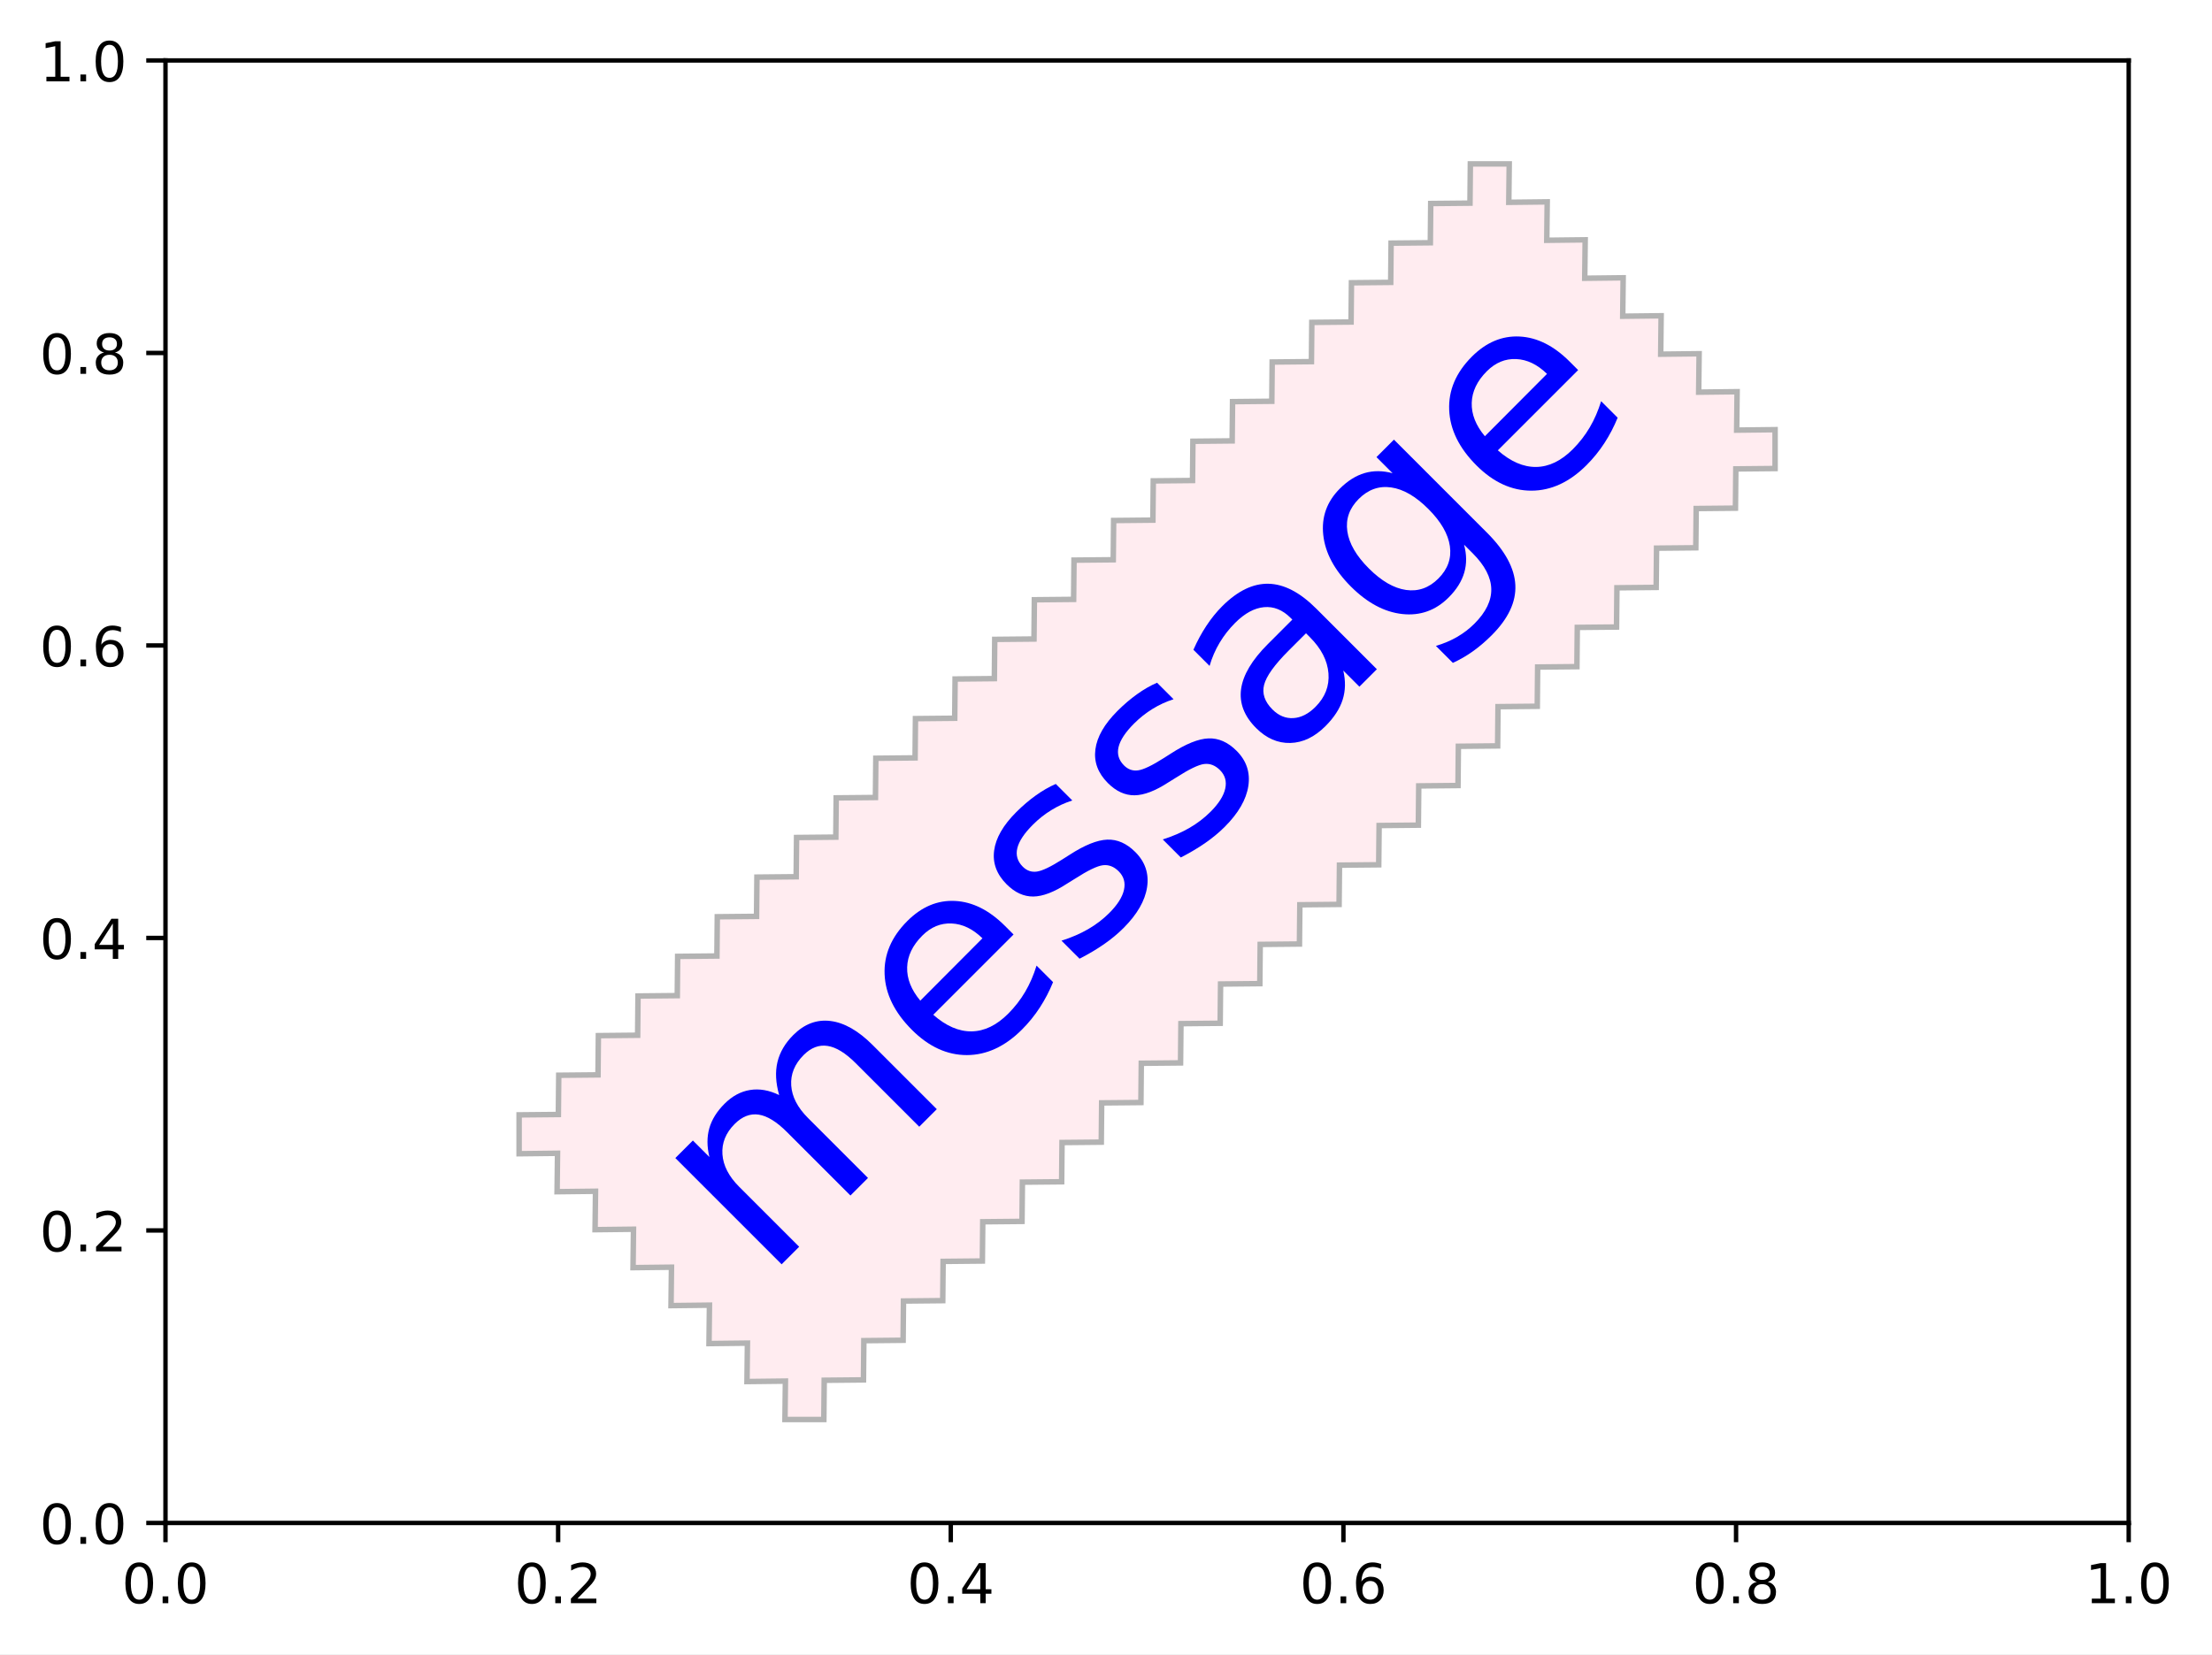
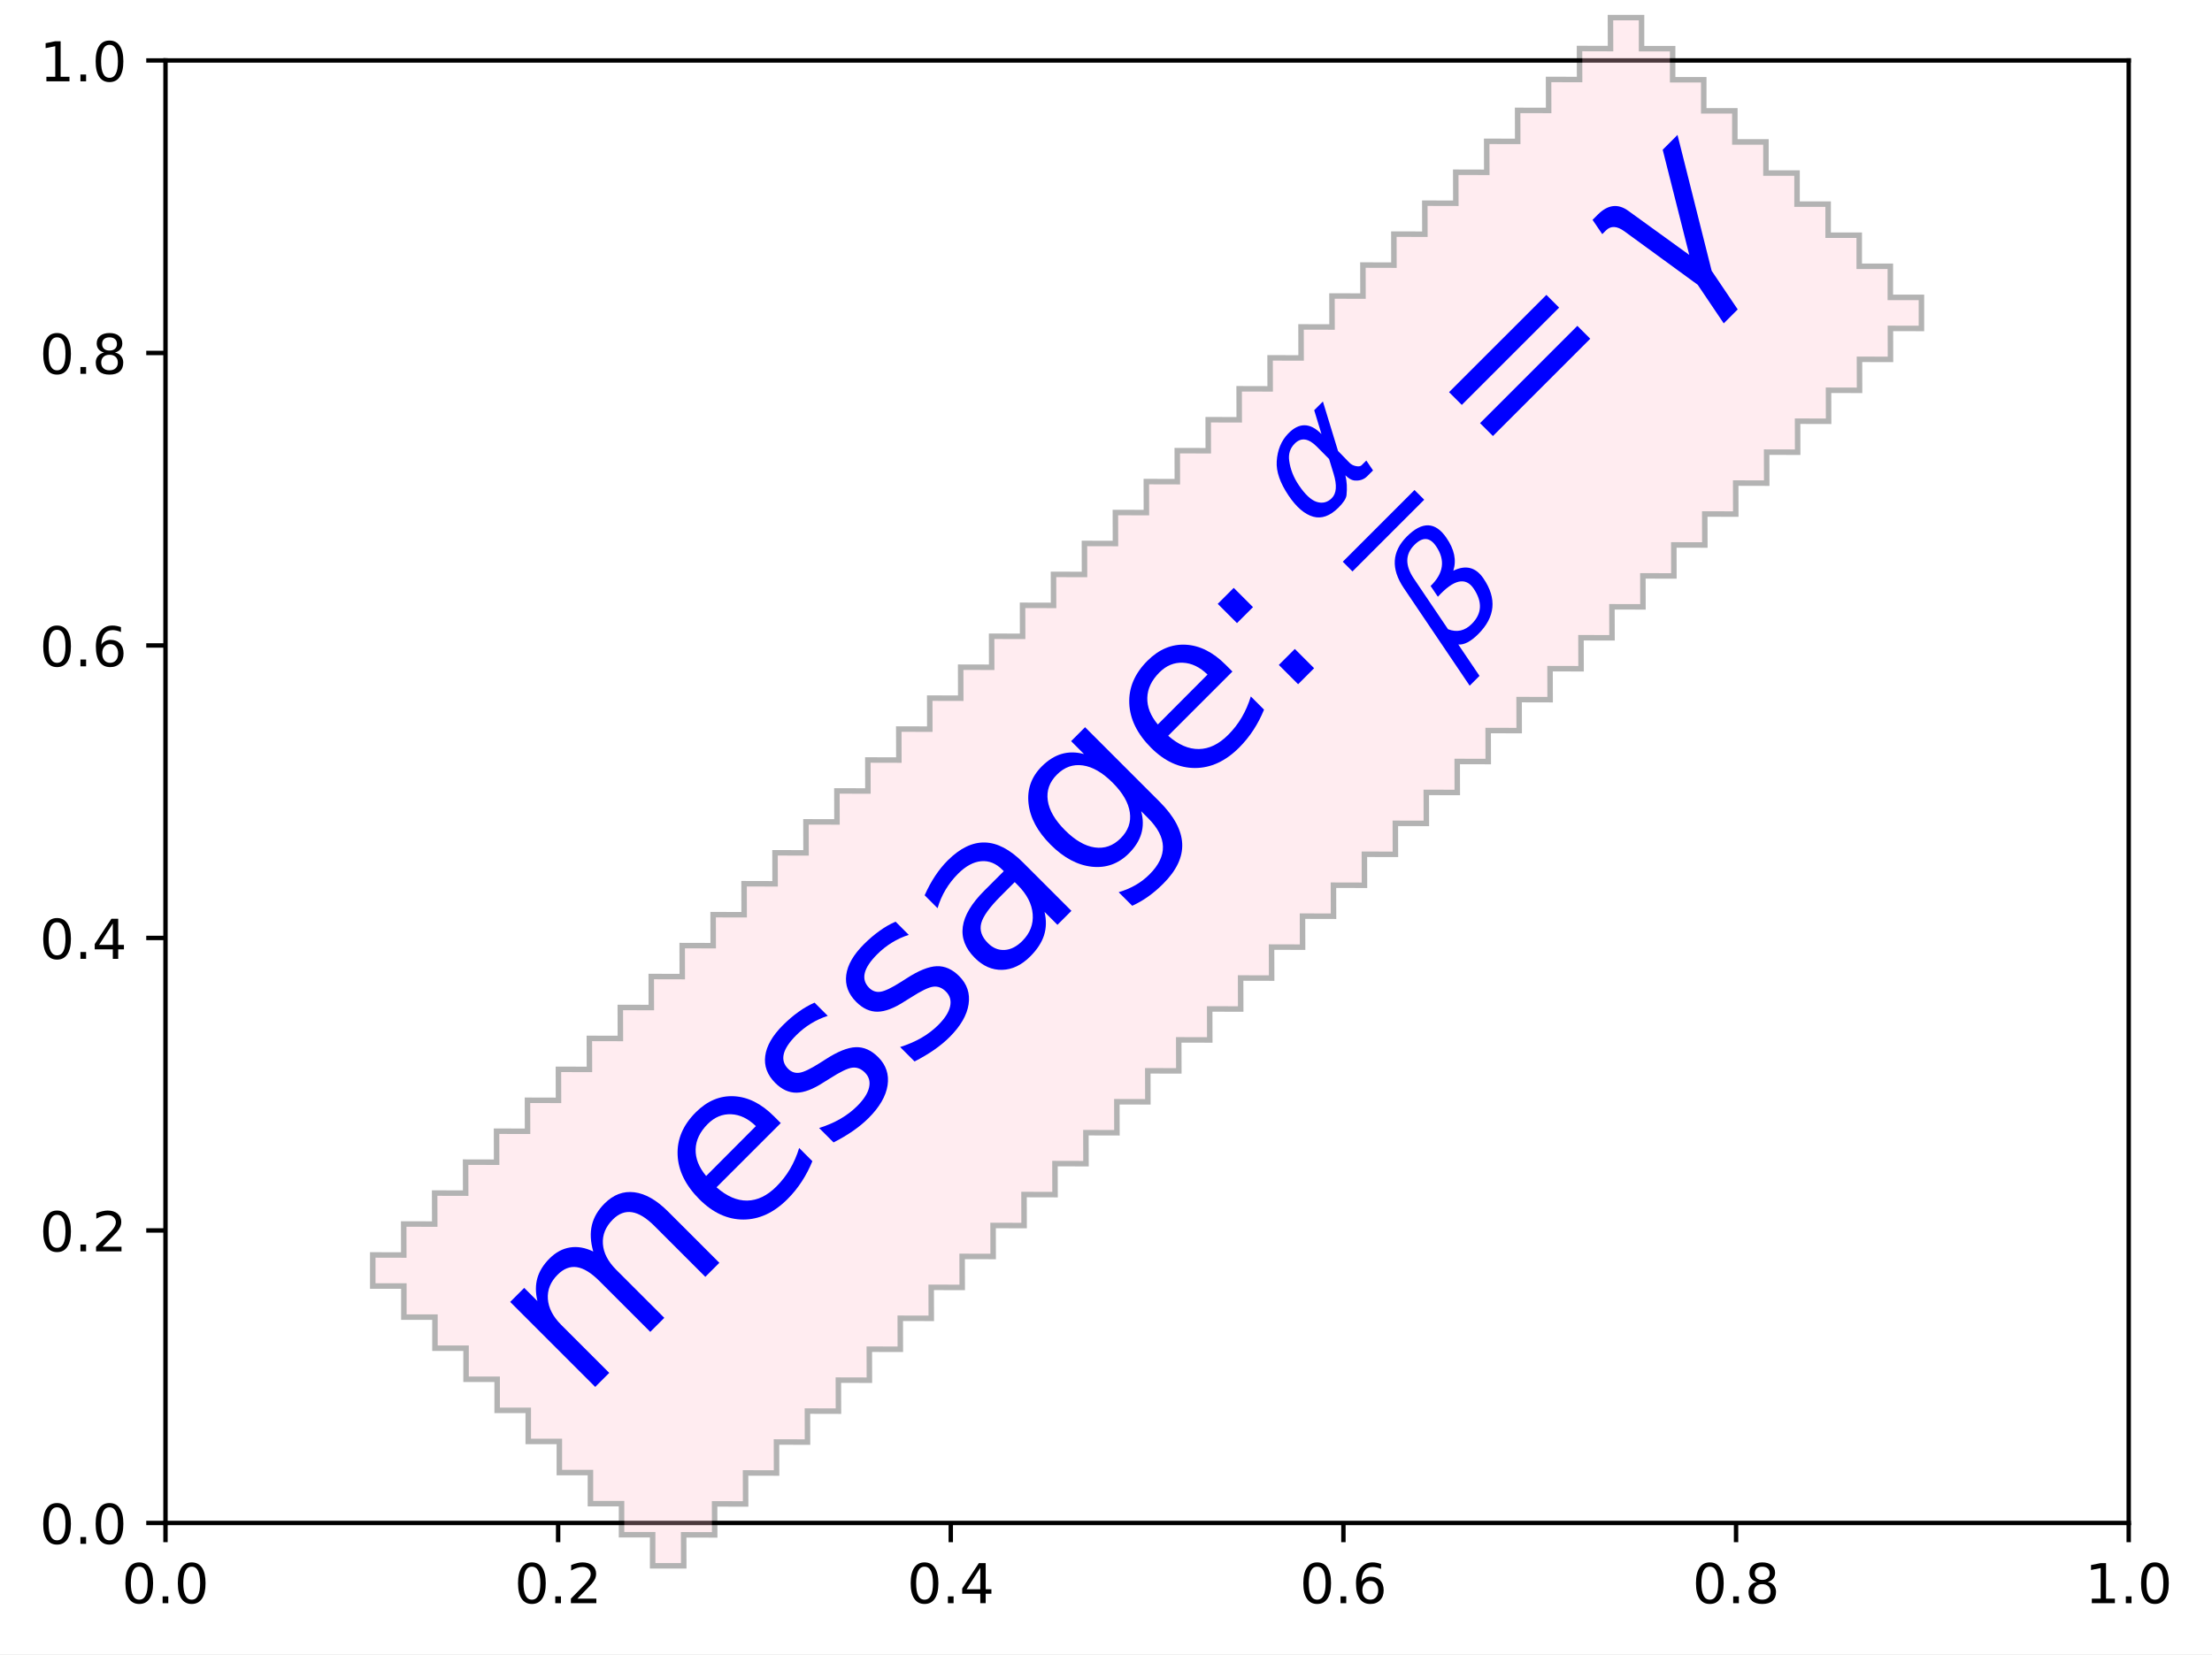
<svg xmlns="http://www.w3.org/2000/svg" xmlns:xlink="http://www.w3.org/1999/xlink" width="402.375pt" height="300.989pt" viewBox="0 0 402.375 300.989" version="1.1">
  <defs>
    <style type="text/css">*{stroke-linejoin: round; stroke-linecap: butt}</style>
  </defs>
  <g id="figure_1">
    <g id="patch_1">
      <path d="M 0 300.989  L 402.375 300.989  L 402.375 0  L 0 0  z " style="fill: #ffffff" />
    </g>
    <g id="axes_1">
      <g id="patch_2">
        <path d="M 30.103 277.111  L 387.223 277.111  L 387.223 10.999  L 30.103 10.999  z " style="fill: #ffffff" />
      </g>
      <g id="matplotlib.axis_1">
        <g id="xtick_1">
          <g id="line2d_1">
            <defs>
-               <path id="m28ae19f270" d="M 0 0  L 0 3.5  " style="stroke: #000000; stroke-width: 0.8" />
+               <path id="mf53d8dc478" d="M 0 0  L 0 3.5  " style="stroke: #000000; stroke-width: 0.8" />
            </defs>
            <g>
-               <use xlink:href="#m28ae19f270" x="30.103" y="277.111" style="stroke: #000000; stroke-width: 0.8" />
+               <use xlink:href="#mf53d8dc478" x="30.103" y="277.111" style="stroke: #000000; stroke-width: 0.8" />
            </g>
          </g>
          <g id="text_1">
            <g transform="translate(22.15156 291.7097) scale(0.1 -0.1)">
              <defs>
                <path id="DejaVuSans-30" d="M 2034 4250  Q 1547 4250 1301 3770  Q 1056 3291 1056 2328  Q 1056 1369 1301 889  Q 1547 409 2034 409  Q 2525 409 2770 889  Q 3016 1369 3016 2328  Q 3016 3291 2770 3770  Q 2525 4250 2034 4250  z M 2034 4750  Q 2819 4750 3233 4129  Q 3647 3509 3647 2328  Q 3647 1150 3233 529  Q 2819 -91 2034 -91  Q 1250 -91 836 529  Q 422 1150 422 2328  Q 422 3509 836 4129  Q 1250 4750 2034 4750  z " transform="scale(0.015625)" />
                <path id="DejaVuSans-2e" d="M 684 794  L 1344 794  L 1344 0  L 684 0  L 684 794  z " transform="scale(0.015625)" />
              </defs>
              <use xlink:href="#DejaVuSans-30" />
              <use xlink:href="#DejaVuSans-2e" x="63.623" />
              <use xlink:href="#DejaVuSans-30" x="95.41" />
            </g>
          </g>
        </g>
        <g id="xtick_2">
          <g id="line2d_2">
            <g>
-               <use xlink:href="#m28ae19f270" x="101.527" y="277.111" style="stroke: #000000; stroke-width: 0.8" />
+               <use xlink:href="#mf53d8dc478" x="101.527" y="277.111" style="stroke: #000000; stroke-width: 0.8" />
            </g>
          </g>
          <g id="text_2">
            <g transform="translate(93.57556 291.7097) scale(0.1 -0.1)">
              <defs>
                <path id="DejaVuSans-32" d="M 1228 531  L 3431 531  L 3431 0  L 469 0  L 469 531  Q 828 903 1448 1529  Q 2069 2156 2228 2338  Q 2531 2678 2651 2914  Q 2772 3150 2772 3378  Q 2772 3750 2511 3984  Q 2250 4219 1831 4219  Q 1534 4219 1204 4116  Q 875 4013 500 3803  L 500 4441  Q 881 4594 1212 4672  Q 1544 4750 1819 4750  Q 2544 4750 2975 4387  Q 3406 4025 3406 3419  Q 3406 3131 3298 2873  Q 3191 2616 2906 2266  Q 2828 2175 2409 1742  Q 1991 1309 1228 531  z " transform="scale(0.015625)" />
              </defs>
              <use xlink:href="#DejaVuSans-30" />
              <use xlink:href="#DejaVuSans-2e" x="63.623" />
              <use xlink:href="#DejaVuSans-32" x="95.41" />
            </g>
          </g>
        </g>
        <g id="xtick_3">
          <g id="line2d_3">
            <g>
-               <use xlink:href="#m28ae19f270" x="172.951" y="277.111" style="stroke: #000000; stroke-width: 0.8" />
+               <use xlink:href="#mf53d8dc478" x="172.951" y="277.111" style="stroke: #000000; stroke-width: 0.8" />
            </g>
          </g>
          <g id="text_3">
            <g transform="translate(164.9996 291.7097) scale(0.1 -0.1)">
              <defs>
                <path id="DejaVuSans-34" d="M 2419 4116  L 825 1625  L 2419 1625  L 2419 4116  z M 2253 4666  L 3047 4666  L 3047 1625  L 3713 1625  L 3713 1100  L 3047 1100  L 3047 0  L 2419 0  L 2419 1100  L 313 1100  L 313 1709  L 2253 4666  z " transform="scale(0.015625)" />
              </defs>
              <use xlink:href="#DejaVuSans-30" />
              <use xlink:href="#DejaVuSans-2e" x="63.623" />
              <use xlink:href="#DejaVuSans-34" x="95.41" />
            </g>
          </g>
        </g>
        <g id="xtick_4">
          <g id="line2d_4">
            <g>
-               <use xlink:href="#m28ae19f270" x="244.375" y="277.111" style="stroke: #000000; stroke-width: 0.8" />
+               <use xlink:href="#mf53d8dc478" x="244.375" y="277.111" style="stroke: #000000; stroke-width: 0.8" />
            </g>
          </g>
          <g id="text_4">
            <g transform="translate(236.4236 291.7097) scale(0.1 -0.1)">
              <defs>
                <path id="DejaVuSans-36" d="M 2113 2584  Q 1688 2584 1439 2293  Q 1191 2003 1191 1497  Q 1191 994 1439 701  Q 1688 409 2113 409  Q 2538 409 2786 701  Q 3034 994 3034 1497  Q 3034 2003 2786 2293  Q 2538 2584 2113 2584  z M 3366 4563  L 3366 3988  Q 3128 4100 2886 4159  Q 2644 4219 2406 4219  Q 1781 4219 1451 3797  Q 1122 3375 1075 2522  Q 1259 2794 1537 2939  Q 1816 3084 2150 3084  Q 2853 3084 3261 2657  Q 3669 2231 3669 1497  Q 3669 778 3244 343  Q 2819 -91 2113 -91  Q 1303 -91 875 529  Q 447 1150 447 2328  Q 447 3434 972 4092  Q 1497 4750 2381 4750  Q 2619 4750 2861 4703  Q 3103 4656 3366 4563  z " transform="scale(0.015625)" />
              </defs>
              <use xlink:href="#DejaVuSans-30" />
              <use xlink:href="#DejaVuSans-2e" x="63.623" />
              <use xlink:href="#DejaVuSans-36" x="95.41" />
            </g>
          </g>
        </g>
        <g id="xtick_5">
          <g id="line2d_5">
            <g>
-               <use xlink:href="#m28ae19f270" x="315.799" y="277.111" style="stroke: #000000; stroke-width: 0.8" />
+               <use xlink:href="#mf53d8dc478" x="315.799" y="277.111" style="stroke: #000000; stroke-width: 0.8" />
            </g>
          </g>
          <g id="text_5">
            <g transform="translate(307.8476 291.7097) scale(0.1 -0.1)">
              <defs>
                <path id="DejaVuSans-38" d="M 2034 2216  Q 1584 2216 1326 1975  Q 1069 1734 1069 1313  Q 1069 891 1326 650  Q 1584 409 2034 409  Q 2484 409 2743 651  Q 3003 894 3003 1313  Q 3003 1734 2745 1975  Q 2488 2216 2034 2216  z M 1403 2484  Q 997 2584 770 2862  Q 544 3141 544 3541  Q 544 4100 942 4425  Q 1341 4750 2034 4750  Q 2731 4750 3128 4425  Q 3525 4100 3525 3541  Q 3525 3141 3298 2862  Q 3072 2584 2669 2484  Q 3125 2378 3379 2068  Q 3634 1759 3634 1313  Q 3634 634 3220 271  Q 2806 -91 2034 -91  Q 1263 -91 848 271  Q 434 634 434 1313  Q 434 1759 690 2068  Q 947 2378 1403 2484  z M 1172 3481  Q 1172 3119 1398 2916  Q 1625 2713 2034 2713  Q 2441 2713 2670 2916  Q 2900 3119 2900 3481  Q 2900 3844 2670 4047  Q 2441 4250 2034 4250  Q 1625 4250 1398 4047  Q 1172 3844 1172 3481  z " transform="scale(0.015625)" />
              </defs>
              <use xlink:href="#DejaVuSans-30" />
              <use xlink:href="#DejaVuSans-2e" x="63.623" />
              <use xlink:href="#DejaVuSans-38" x="95.41" />
            </g>
          </g>
        </g>
        <g id="xtick_6">
          <g id="line2d_6">
            <g>
-               <use xlink:href="#m28ae19f270" x="387.223" y="277.111" style="stroke: #000000; stroke-width: 0.8" />
+               <use xlink:href="#mf53d8dc478" x="387.223" y="277.111" style="stroke: #000000; stroke-width: 0.8" />
            </g>
          </g>
          <g id="text_6">
            <g transform="translate(379.2716 291.7097) scale(0.1 -0.1)">
              <defs>
                <path id="DejaVuSans-31" d="M 794 531  L 1825 531  L 1825 4091  L 703 3866  L 703 4441  L 1819 4666  L 2450 4666  L 2450 531  L 3481 531  L 3481 0  L 794 0  L 794 531  z " transform="scale(0.015625)" />
              </defs>
              <use xlink:href="#DejaVuSans-31" />
              <use xlink:href="#DejaVuSans-2e" x="63.623" />
              <use xlink:href="#DejaVuSans-30" x="95.41" />
            </g>
          </g>
        </g>
      </g>
      <g id="matplotlib.axis_2">
        <g id="ytick_1">
          <g id="line2d_7">
            <defs>
-               <path id="m23000e88de" d="M 0 0  L -3.5 0  " style="stroke: #000000; stroke-width: 0.8" />
+               <path id="ma32321ee0b" d="M 0 0  L -3.5 0  " style="stroke: #000000; stroke-width: 0.8" />
            </defs>
            <g>
-               <use xlink:href="#m23000e88de" x="30.103" y="277.111" style="stroke: #000000; stroke-width: 0.8" />
+               <use xlink:href="#ma32321ee0b" x="30.103" y="277.111" style="stroke: #000000; stroke-width: 0.8" />
            </g>
          </g>
          <g id="text_7">
            <g transform="translate(7.2 280.9104) scale(0.1 -0.1)">
              <use xlink:href="#DejaVuSans-30" />
              <use xlink:href="#DejaVuSans-2e" x="63.623" />
              <use xlink:href="#DejaVuSans-30" x="95.41" />
            </g>
          </g>
        </g>
        <g id="ytick_2">
          <g id="line2d_8">
            <g>
-               <use xlink:href="#m23000e88de" x="30.103" y="223.889" style="stroke: #000000; stroke-width: 0.8" />
+               <use xlink:href="#ma32321ee0b" x="30.103" y="223.889" style="stroke: #000000; stroke-width: 0.8" />
            </g>
          </g>
          <g id="text_8">
            <g transform="translate(7.2 227.688) scale(0.1 -0.1)">
              <use xlink:href="#DejaVuSans-30" />
              <use xlink:href="#DejaVuSans-2e" x="63.623" />
              <use xlink:href="#DejaVuSans-32" x="95.41" />
            </g>
          </g>
        </g>
        <g id="ytick_3">
          <g id="line2d_9">
            <g>
-               <use xlink:href="#m23000e88de" x="30.103" y="170.666" style="stroke: #000000; stroke-width: 0.8" />
+               <use xlink:href="#ma32321ee0b" x="30.103" y="170.666" style="stroke: #000000; stroke-width: 0.8" />
            </g>
          </g>
          <g id="text_9">
            <g transform="translate(7.2 174.4656) scale(0.1 -0.1)">
              <use xlink:href="#DejaVuSans-30" />
              <use xlink:href="#DejaVuSans-2e" x="63.623" />
              <use xlink:href="#DejaVuSans-34" x="95.41" />
            </g>
          </g>
        </g>
        <g id="ytick_4">
          <g id="line2d_10">
            <g>
-               <use xlink:href="#m23000e88de" x="30.103" y="117.444" style="stroke: #000000; stroke-width: 0.8" />
+               <use xlink:href="#ma32321ee0b" x="30.103" y="117.444" style="stroke: #000000; stroke-width: 0.8" />
            </g>
          </g>
          <g id="text_10">
            <g transform="translate(7.2 121.2432) scale(0.1 -0.1)">
              <use xlink:href="#DejaVuSans-30" />
              <use xlink:href="#DejaVuSans-2e" x="63.623" />
              <use xlink:href="#DejaVuSans-36" x="95.41" />
            </g>
          </g>
        </g>
        <g id="ytick_5">
          <g id="line2d_11">
            <g>
-               <use xlink:href="#m23000e88de" x="30.103" y="64.222" style="stroke: #000000; stroke-width: 0.8" />
+               <use xlink:href="#ma32321ee0b" x="30.103" y="64.222" style="stroke: #000000; stroke-width: 0.8" />
            </g>
          </g>
          <g id="text_11">
            <g transform="translate(7.2 68.02084) scale(0.1 -0.1)">
              <use xlink:href="#DejaVuSans-30" />
              <use xlink:href="#DejaVuSans-2e" x="63.623" />
              <use xlink:href="#DejaVuSans-38" x="95.41" />
            </g>
          </g>
        </g>
        <g id="ytick_6">
          <g id="line2d_12">
            <g>
-               <use xlink:href="#m23000e88de" x="30.103" y="10.999" style="stroke: #000000; stroke-width: 0.8" />
+               <use xlink:href="#ma32321ee0b" x="30.103" y="10.999" style="stroke: #000000; stroke-width: 0.8" />
            </g>
          </g>
          <g id="text_12">
            <g transform="translate(7.2 14.79844) scale(0.1 -0.1)">
              <use xlink:href="#DejaVuSans-31" />
              <use xlink:href="#DejaVuSans-2e" x="63.623" />
              <use xlink:href="#DejaVuSans-30" x="95.41" />
            </g>
          </g>
        </g>
      </g>
      <g id="patch_3">
        <path d="M 30.103 277.111  L 30.103 10.999  " style="fill: none; stroke: #000000; stroke-width: 0.8; stroke-linejoin: miter; stroke-linecap: square" />
      </g>
      <g id="patch_4">
        <path d="M 387.223 277.111  L 387.223 10.999  " style="fill: none; stroke: #000000; stroke-width: 0.8; stroke-linejoin: miter; stroke-linecap: square" />
      </g>
      <g id="patch_5">
        <path d="M 30.103 277.111  L 387.223 277.111  " style="fill: none; stroke: #000000; stroke-width: 0.8; stroke-linejoin: miter; stroke-linecap: square" />
      </g>
      <g id="patch_6">
        <path d="M 30.103 10.999  L 387.223 10.999  " style="fill: none; stroke: #000000; stroke-width: 0.8; stroke-linejoin: miter; stroke-linecap: square" />
      </g>
      <g id="text_13">
        <g id="patch_7">
-           <path d="M 146.324 258.289  L 149.86 258.289  L 149.895 254.719  L 149.929 251.148  L 153.5 251.114  L 157.07 251.079  L 157.105 247.509  L 157.139 243.939  L 160.71 243.904  L 164.28 243.869  L 164.314 240.299  L 164.349 236.729  L 167.919 236.694  L 171.49 236.659  L 171.524 233.089  L 171.559 229.519  L 175.129 229.484  L 178.699 229.449  L 178.734 225.879  L 178.769 222.309  L 182.339 222.274  L 185.909 222.24  L 185.944 218.669  L 185.979 215.099  L 189.549 215.064  L 193.119 215.03  L 193.154 211.459  L 193.189 207.889  L 196.759 207.855  L 200.329 207.82  L 200.364 204.25  L 200.398 200.679  L 203.969 200.645  L 207.539 200.61  L 207.574 197.04  L 207.608 193.469  L 211.179 193.435  L 214.749 193.4  L 214.784 189.83  L 214.818 186.26  L 218.388 186.225  L 221.959 186.19  L 221.993 182.62  L 222.028 179.05  L 225.598 179.015  L 229.169 178.98  L 229.203 175.41  L 229.238 171.84  L 232.808 171.805  L 236.378 171.77  L 236.413 168.2  L 236.448 164.63  L 240.018 164.595  L 243.588 164.561  L 243.623 160.99  L 243.658 157.42  L 247.228 157.385  L 250.798 157.351  L 250.833 153.781  L 250.868 150.21  L 254.438 150.176  L 258.008 150.141  L 258.043 146.571  L 258.077 143  L 261.648 142.966  L 265.218 142.931  L 265.253 139.361  L 265.287 135.791  L 268.857 135.756  L 272.428 135.721  L 272.462 132.151  L 272.497 128.581  L 276.067 128.546  L 279.638 128.511  L 279.672 124.941  L 279.707 121.371  L 283.277 121.336  L 286.847 121.301  L 286.882 117.731  L 286.917 114.161  L 290.487 114.126  L 294.057 114.092  L 294.092 110.521  L 294.127 106.951  L 297.697 106.916  L 301.267 106.882  L 301.302 103.311  L 301.337 99.741  L 304.907 99.707  L 308.477 99.672  L 308.512 96.102  L 308.546 92.531  L 312.117 92.497  L 315.687 92.462  L 315.722 88.892  L 315.756 85.322  L 319.327 85.287  L 322.897 85.252  L 322.897 81.717  L 322.897 78.181  L 319.402 78.222  L 315.907 78.262  L 315.948 74.767  L 315.988 71.273  L 312.493 71.313  L 308.998 71.354  L 309.039 67.859  L 309.08 64.364  L 305.585 64.405  L 302.09 64.445  L 302.131 60.95  L 302.171 57.456  L 298.676 57.496  L 295.182 57.537  L 295.222 54.042  L 295.263 50.547  L 291.768 50.588  L 288.273 50.628  L 288.314 47.133  L 288.354 43.639  L 284.859 43.679  L 281.365 43.72  L 281.405 40.225  L 281.446 36.73  L 277.951 36.771  L 274.456 36.811  L 274.497 33.316  L 274.537 29.822  L 271.002 29.822  L 267.466 29.822  L 267.432 33.392  L 267.397 36.962  L 263.827 36.997  L 260.256 37.031  L 260.222 40.602  L 260.187 44.172  L 256.617 44.207  L 253.047 44.241  L 253.012 47.812  L 252.977 51.382  L 249.407 51.416  L 245.837 51.451  L 245.802 55.021  L 245.767 58.592  L 242.197 58.626  L 238.627 58.661  L 238.592 62.231  L 238.557 65.801  L 234.987 65.836  L 231.417 65.871  L 231.382 69.441  L 231.348 73.011  L 227.777 73.046  L 224.207 73.081  L 224.172 76.651  L 224.138 80.221  L 220.567 80.256  L 216.997 80.291  L 216.962 83.861  L 216.928 87.431  L 213.358 87.466  L 209.787 87.5  L 209.753 91.071  L 209.718 94.641  L 206.148 94.676  L 202.577 94.71  L 202.543 98.281  L 202.508 101.851  L 198.938 101.886  L 195.368 101.92  L 195.333 105.49  L 195.298 109.061  L 191.728 109.095  L 188.158 109.13  L 188.123 112.7  L 188.088 116.271  L 184.518 116.305  L 180.948 116.34  L 180.913 119.91  L 180.878 123.48  L 177.308 123.515  L 173.738 123.55  L 173.703 127.12  L 173.669 130.69  L 170.098 130.725  L 166.528 130.76  L 166.493 134.33  L 166.459 137.9  L 162.888 137.935  L 159.318 137.97  L 159.284 141.54  L 159.249 145.11  L 155.679 145.145  L 152.108 145.179  L 152.074 148.75  L 152.039 152.32  L 148.469 152.355  L 144.899 152.389  L 144.864 155.96  L 144.829 159.53  L 141.259 159.564  L 137.689 159.599  L 137.654 163.169  L 137.619 166.74  L 134.049 166.774  L 130.479 166.809  L 130.444 170.379  L 130.409 173.949  L 126.839 173.984  L 123.269 174.019  L 123.234 177.589  L 123.2 181.159  L 119.629 181.194  L 116.059 181.229  L 116.024 184.799  L 115.99 188.369  L 112.419 188.404  L 108.849 188.439  L 108.815 192.009  L 108.78 195.579  L 105.21 195.614  L 101.639 195.648  L 101.605 199.219  L 101.57 202.789  L 98 202.824  L 94.429 202.858  L 94.429 206.394  L 94.429 209.929  L 97.924 209.889  L 101.419 209.848  L 101.379 213.343  L 101.338 216.838  L 104.833 216.797  L 108.328 216.757  L 108.287 220.251  L 108.246 223.746  L 111.741 223.706  L 115.236 223.665  L 115.196 227.16  L 115.155 230.655  L 118.65 230.614  L 122.145 230.574  L 122.104 234.068  L 122.063 237.563  L 125.558 237.523  L 129.053 237.482  L 129.013 240.977  L 128.972 244.472  L 132.467 244.431  L 135.962 244.391  L 135.921 247.885  L 135.88 251.38  L 139.375 251.34  L 142.87 251.299  L 142.83 254.794  L 142.789 258.289  z " style="fill: #ffc0cb; opacity: 0.3; stroke: #000000; stroke-linejoin: miter" />
-         </g>
-         <g style="fill: #0000ff" transform="translate(138.9717 233.2584) rotate(-45) scale(0.5 -0.5)">
+           <path d="M 121.548 284.911  L 124.376 284.911  L 124.369 282.09  L 124.362 279.268  L 127.183 279.275  L 130.005 279.282  L 129.997 276.461  L 129.99 273.64  L 132.812 273.647  L 135.633 273.654  L 135.626 270.832  L 135.619 268.011  L 138.44 268.018  L 141.262 268.025  L 141.255 265.204  L 141.248 262.382  L 144.069 262.39  L 146.89 262.397  L 146.883 259.575  L 146.876 256.754  L 149.697 256.761  L 152.519 256.768  L 152.512 253.947  L 152.505 251.125  L 155.326 251.132  L 158.147 251.139  L 158.14 248.318  L 158.133 245.497  L 160.955 245.504  L 163.776 245.511  L 163.769 242.69  L 163.762 239.868  L 166.583 239.875  L 169.405 239.882  L 169.397 237.061  L 169.39 234.24  L 172.212 234.247  L 175.033 234.254  L 175.026 231.432  L 175.019 228.611  L 177.84 228.618  L 180.662 228.625  L 180.655 225.804  L 180.648 222.982  L 183.469 222.99  L 186.29 222.997  L 186.283 220.175  L 186.276 217.354  L 189.097 217.361  L 191.919 217.368  L 191.912 214.547  L 191.905 211.725  L 194.726 211.732  L 197.547 211.739  L 197.54 208.918  L 197.533 206.097  L 200.355 206.104  L 203.176 206.111  L 203.169 203.29  L 203.162 200.468  L 205.983 200.475  L 208.805 200.482  L 208.797 197.661  L 208.79 194.84  L 211.612 194.847  L 214.433 194.854  L 214.426 192.032  L 214.419 189.211  L 217.24 189.218  L 220.062 189.225  L 220.055 186.404  L 220.048 183.582  L 222.869 183.59  L 225.69 183.597  L 225.683 180.775  L 225.676 177.954  L 228.497 177.961  L 231.319 177.968  L 231.312 175.147  L 231.305 172.325  L 234.126 172.332  L 236.947 172.339  L 236.94 169.518  L 236.933 166.697  L 239.755 166.704  L 242.576 166.711  L 242.569 163.89  L 242.562 161.068  L 245.383 161.075  L 248.205 161.082  L 248.197 158.261  L 248.19 155.44  L 251.012 155.447  L 253.833 155.454  L 253.826 152.632  L 253.819 149.811  L 256.64 149.818  L 259.462 149.825  L 259.455 147.004  L 259.448 144.182  L 262.269 144.19  L 265.09 144.197  L 265.083 141.375  L 265.076 138.554  L 267.897 138.561  L 270.719 138.568  L 270.712 135.747  L 270.705 132.925  L 273.526 132.932  L 276.347 132.94  L 276.34 130.118  L 276.333 127.297  L 279.155 127.304  L 281.976 127.311  L 281.969 124.49  L 281.962 121.668  L 284.783 121.675  L 287.605 121.682  L 287.597 118.861  L 287.59 116.04  L 290.412 116.047  L 293.233 116.054  L 293.226 113.232  L 293.219 110.411  L 296.04 110.418  L 298.862 110.425  L 298.855 107.604  L 298.848 104.783  L 301.669 104.79  L 304.49 104.797  L 304.483 101.975  L 304.476 99.154  L 307.297 99.161  L 310.119 99.168  L 310.112 96.347  L 310.105 93.525  L 312.926 93.532  L 315.747 93.54  L 315.74 90.718  L 315.733 87.897  L 318.555 87.904  L 321.376 87.911  L 321.369 85.09  L 321.362 82.268  L 324.183 82.275  L 327.005 82.282  L 326.997 79.461  L 326.99 76.64  L 329.812 76.647  L 332.633 76.654  L 332.626 73.832  L 332.619 71.011  L 335.44 71.018  L 338.262 71.025  L 338.255 68.204  L 338.248 65.383  L 341.069 65.39  L 343.89 65.397  L 343.883 62.575  L 343.876 59.754  L 346.697 59.761  L 349.519 59.768  L 349.519 56.94  L 349.519 54.111  L 346.69 54.111  L 343.862 54.111  L 343.862 51.283  L 343.862 48.454  L 341.034 48.454  L 338.205 48.454  L 338.205 45.626  L 338.205 42.798  L 335.377 42.798  L 332.548 42.798  L 332.548 39.969  L 332.548 37.141  L 329.72 37.141  L 326.891 37.141  L 326.891 34.312  L 326.891 31.484  L 324.063 31.484  L 321.235 31.484  L 321.235 28.655  L 321.235 25.827  L 318.406 25.827  L 315.578 25.827  L 315.578 22.999  L 315.578 20.17  L 312.749 20.17  L 309.921 20.17  L 309.921 17.342  L 309.921 14.513  L 307.092 14.513  L 304.264 14.513  L 304.264 11.685  L 304.264 8.856  L 301.436 8.856  L 298.607 8.856  L 298.607 6.028  L 298.607 3.2  L 295.779 3.2  L 292.95 3.2  L 292.957 6.021  L 292.964 8.842  L 290.143 8.835  L 287.322 8.828  L 287.329 11.649  L 287.336 14.471  L 284.514 14.464  L 281.693 14.457  L 281.7 17.278  L 281.707 20.099  L 278.886 20.092  L 276.065 20.085  L 276.072 22.907  L 276.079 25.728  L 273.257 25.721  L 270.436 25.714  L 270.443 28.535  L 270.45 31.357  L 267.629 31.349  L 264.807 31.342  L 264.814 34.164  L 264.822 36.985  L 262 36.978  L 259.179 36.971  L 259.186 39.792  L 259.193 42.614  L 256.372 42.607  L 253.55 42.6  L 253.557 45.421  L 253.564 48.242  L 250.743 48.235  L 247.922 48.228  L 247.929 51.049  L 247.936 53.871  L 245.114 53.864  L 242.293 53.857  L 242.3 56.678  L 242.307 59.499  L 239.486 59.492  L 236.665 59.485  L 236.672 62.307  L 236.679 65.128  L 233.857 65.121  L 231.036 65.114  L 231.043 67.935  L 231.05 70.757  L 228.229 70.749  L 225.407 70.742  L 225.414 73.564  L 225.422 76.385  L 222.6 76.378  L 219.779 76.371  L 219.786 79.192  L 219.793 82.014  L 216.972 82.007  L 214.15 82  L 214.157 84.821  L 214.164 87.642  L 211.343 87.635  L 208.522 87.628  L 208.529 90.449  L 208.536 93.271  L 205.714 93.264  L 202.893 93.257  L 202.9 96.078  L 202.907 98.899  L 200.086 98.892  L 197.265 98.885  L 197.272 101.707  L 197.279 104.528  L 194.457 104.521  L 191.636 104.514  L 191.643 107.335  L 191.65 110.157  L 188.829 110.149  L 186.007 110.142  L 186.014 112.964  L 186.022 115.785  L 183.2 115.778  L 180.379 115.771  L 180.386 118.592  L 180.393 121.414  L 177.572 121.407  L 174.75 121.4  L 174.757 124.221  L 174.764 127.042  L 171.943 127.035  L 169.122 127.028  L 169.129 129.849  L 169.136 132.671  L 166.315 132.664  L 163.493 132.657  L 163.5 135.478  L 163.507 138.299  L 160.686 138.292  L 157.865 138.285  L 157.872 141.107  L 157.879 143.928  L 155.057 143.921  L 152.236 143.914  L 152.243 146.735  L 152.25 149.557  L 149.429 149.549  L 146.607 149.542  L 146.615 152.364  L 146.622 155.185  L 143.8 155.178  L 140.979 155.171  L 140.986 157.992  L 140.993 160.814  L 138.172 160.807  L 135.35 160.8  L 135.357 163.621  L 135.364 166.442  L 132.543 166.435  L 129.722 166.428  L 129.729 169.249  L 129.736 172.071  L 126.915 172.064  L 124.093 172.057  L 124.1 174.878  L 124.107 177.699  L 121.286 177.692  L 118.465 177.685  L 118.472 180.507  L 118.479 183.328  L 115.657 183.321  L 112.836 183.314  L 112.843 186.135  L 112.85 188.956  L 110.029 188.949  L 107.207 188.942  L 107.215 191.764  L 107.222 194.585  L 104.4 194.578  L 101.579 194.571  L 101.586 197.392  L 101.593 200.214  L 98.772 200.207  L 95.95 200.199  L 95.957 203.021  L 95.964 205.842  L 93.143 205.835  L 90.322 205.828  L 90.329 208.649  L 90.336 211.471  L 87.515 211.464  L 84.693 211.457  L 84.7 214.278  L 84.707 217.099  L 81.886 217.092  L 79.065 217.085  L 79.072 219.907  L 79.079 222.728  L 76.257 222.721  L 73.436 222.714  L 73.443 225.535  L 73.45 228.356  L 70.629 228.349  L 67.807 228.342  L 67.807 231.171  L 67.807 233.999  L 70.636 233.999  L 73.464 233.999  L 73.464 236.828  L 73.464 239.656  L 76.293 239.656  L 79.121 239.656  L 79.121 242.484  L 79.121 245.313  L 81.95 245.313  L 84.778 245.313  L 84.778 248.141  L 84.778 250.97  L 87.606 250.97  L 90.435 250.97  L 90.435 253.798  L 90.435 256.627  L 93.263 256.627  L 96.092 256.627  L 96.092 259.455  L 96.092 262.283  L 98.92 262.283  L 101.749 262.283  L 101.749 265.112  L 101.749 267.94  L 104.577 267.94  L 107.405 267.94  L 107.405 270.769  L 107.405 273.597  L 110.234 273.597  L 113.062 273.597  L 113.062 276.426  L 113.062 279.254  L 115.891 279.254  L 118.719 279.254  L 118.719 282.082  L 118.719 284.911  z " style="fill: #ffc0cb; opacity: 0.3; stroke: #000000; stroke-linejoin: miter" />
+         </g>
+         <g style="fill: #0000ff" transform="translate(105.7084 254.9296) rotate(-45) scale(0.4 -0.4)">
          <defs>
            <path id="DejaVuSans-6d" d="M 3328 2828  Q 3544 3216 3844 3400  Q 4144 3584 4550 3584  Q 5097 3584 5394 3201  Q 5691 2819 5691 2113  L 5691 0  L 5113 0  L 5113 2094  Q 5113 2597 4934 2840  Q 4756 3084 4391 3084  Q 3944 3084 3684 2787  Q 3425 2491 3425 1978  L 3425 0  L 2847 0  L 2847 2094  Q 2847 2600 2669 2842  Q 2491 3084 2119 3084  Q 1678 3084 1418 2786  Q 1159 2488 1159 1978  L 1159 0  L 581 0  L 581 3500  L 1159 3500  L 1159 2956  Q 1356 3278 1631 3431  Q 1906 3584 2284 3584  Q 2666 3584 2933 3390  Q 3200 3197 3328 2828  z " transform="scale(0.015625)" />
            <path id="DejaVuSans-65" d="M 3597 1894  L 3597 1613  L 953 1613  Q 991 1019 1311 708  Q 1631 397 2203 397  Q 2534 397 2845 478  Q 3156 559 3463 722  L 3463 178  Q 3153 47 2828 -22  Q 2503 -91 2169 -91  Q 1331 -91 842 396  Q 353 884 353 1716  Q 353 2575 817 3079  Q 1281 3584 2069 3584  Q 2775 3584 3186 3129  Q 3597 2675 3597 1894  z M 3022 2063  Q 3016 2534 2758 2815  Q 2500 3097 2075 3097  Q 1594 3097 1305 2825  Q 1016 2553 972 2059  L 3022 2063  z " transform="scale(0.015625)" />
            <path id="DejaVuSans-73" d="M 2834 3397  L 2834 2853  Q 2591 2978 2328 3040  Q 2066 3103 1784 3103  Q 1356 3103 1142 2972  Q 928 2841 928 2578  Q 928 2378 1081 2264  Q 1234 2150 1697 2047  L 1894 2003  Q 2506 1872 2764 1633  Q 3022 1394 3022 966  Q 3022 478 2636 193  Q 2250 -91 1575 -91  Q 1294 -91 989 -36  Q 684 19 347 128  L 347 722  Q 666 556 975 473  Q 1284 391 1588 391  Q 1994 391 2212 530  Q 2431 669 2431 922  Q 2431 1156 2273 1281  Q 2116 1406 1581 1522  L 1381 1569  Q 847 1681 609 1914  Q 372 2147 372 2553  Q 372 3047 722 3315  Q 1072 3584 1716 3584  Q 2034 3584 2315 3537  Q 2597 3491 2834 3397  z " transform="scale(0.015625)" />
            <path id="DejaVuSans-61" d="M 2194 1759  Q 1497 1759 1228 1600  Q 959 1441 959 1056  Q 959 750 1161 570  Q 1363 391 1709 391  Q 2188 391 2477 730  Q 2766 1069 2766 1631  L 2766 1759  L 2194 1759  z M 3341 1997  L 3341 0  L 2766 0  L 2766 531  Q 2569 213 2275 61  Q 1981 -91 1556 -91  Q 1019 -91 701 211  Q 384 513 384 1019  Q 384 1609 779 1909  Q 1175 2209 1959 2209  L 2766 2209  L 2766 2266  Q 2766 2663 2505 2880  Q 2244 3097 1772 3097  Q 1472 3097 1187 3025  Q 903 2953 641 2809  L 641 3341  Q 956 3463 1253 3523  Q 1550 3584 1831 3584  Q 2591 3584 2966 3190  Q 3341 2797 3341 1997  z " transform="scale(0.015625)" />
            <path id="DejaVuSans-67" d="M 2906 1791  Q 2906 2416 2648 2759  Q 2391 3103 1925 3103  Q 1463 3103 1205 2759  Q 947 2416 947 1791  Q 947 1169 1205 825  Q 1463 481 1925 481  Q 2391 481 2648 825  Q 2906 1169 2906 1791  z M 3481 434  Q 3481 -459 3084 -895  Q 2688 -1331 1869 -1331  Q 1566 -1331 1297 -1286  Q 1028 -1241 775 -1147  L 775 -588  Q 1028 -725 1275 -790  Q 1522 -856 1778 -856  Q 2344 -856 2625 -561  Q 2906 -266 2906 331  L 2906 616  Q 2728 306 2450 153  Q 2172 0 1784 0  Q 1141 0 747 490  Q 353 981 353 1791  Q 353 2603 747 3093  Q 1141 3584 1784 3584  Q 2172 3584 2450 3431  Q 2728 3278 2906 2969  L 2906 3500  L 3481 3500  L 3481 434  z " transform="scale(0.015625)" />
+             <path id="DejaVuSans-3a" d="M 750 794  L 1409 794  L 1409 0  L 750 0  L 750 794  z M 750 3309  L 1409 3309  L 1409 2516  L 750 2516  L 750 3309  z " transform="scale(0.015625)" />
+             <path id="DejaVuSans-20" transform="scale(0.015625)" />
+             <path id="DejaVuSans-Oblique-3b1" d="M 2619 1628  L 2622 2350  Q 2625 3088 2069 3091  Q 1653 3094 1394 2747  Q 1069 2319 959 1747  Q 825 1059 994 731  Q 1169 397 1547 397  Q 1966 397 2319 1063  L 2619 1628  z M 2166 3578  Q 3141 3594 3128 2584  Q 3128 2584 3616 3500  L 4128 3500  L 3119 1603  L 3109 919  Q 3109 766 3194 638  Q 3291 488 3391 488  L 3669 488  L 3575 0  L 3228 0  Q 2934 0 2722 263  Q 2622 394 2619 669  Q 2416 334 2066 50  Q 1900 -81 1453 -78  Q 722 -72 456 397  Q 184 884 353 1747  Q 534 2675 1009 3097  Q 1544 3569 2166 3578  z " transform="scale(0.015625)" />
+             <path id="DejaVuSans-Oblique-3b2" d="M 872 216  L 572 -1331  L -6 -1331  L 928 3478  Q 1206 4903 2538 4903  Q 3888 4903 3659 3700  Q 3503 2844 2894 2531  Q 3713 2250 3553 1416  Q 3272 -69 1759 -66  Q 1097 -63 872 216  z M 1019 966  Q 1259 422 1875 425  Q 2775 425 2966 1406  Q 3138 2288 1675 2219  L 1778 2750  Q 2909 2731 3106 3750  Q 3241 4438 2509 4434  Q 1691 4434 1503 3459  L 1019 966  z " transform="scale(0.015625)" />
+             <path id="DejaVuSans-3d" d="M 678 2906  L 4684 2906  L 4684 2381  L 678 2381  L 678 2906  z M 678 1631  L 4684 1631  L 4684 1100  L 678 1100  L 678 1631  z " transform="scale(0.015625)" />
+             <path id="DejaVuSans-Oblique-3b3" d="M 1491 2950  L 1838 788  L 3456 3500  L 4066 3500  L 1972 0  L 1713 -1331  L 1138 -1331  L 1397 0  L 988 2613  Q 925 3006 628 3006  L 475 3006  L 569 3500  L 788 3500  Q 1403 3500 1491 2950  z " transform="scale(0.015625)" />
          </defs>
-           <use xlink:href="#DejaVuSans-6d" />
-           <use xlink:href="#DejaVuSans-65" x="97.412" />
-           <use xlink:href="#DejaVuSans-73" x="158.936" />
-           <use xlink:href="#DejaVuSans-73" x="211.035" />
-           <use xlink:href="#DejaVuSans-61" x="263.135" />
-           <use xlink:href="#DejaVuSans-67" x="324.414" />
-           <use xlink:href="#DejaVuSans-65" x="387.891" />
+           <use xlink:href="#DejaVuSans-6d" transform="translate(0 0.007812)" />
+           <use xlink:href="#DejaVuSans-65" transform="translate(97.41211 0.007812)" />
+           <use xlink:href="#DejaVuSans-73" transform="translate(158.9355 0.007812)" />
+           <use xlink:href="#DejaVuSans-73" transform="translate(211.0352 0.007812)" />
+           <use xlink:href="#DejaVuSans-61" transform="translate(263.1348 0.007812)" />
+           <use xlink:href="#DejaVuSans-67" transform="translate(324.4141 0.007812)" />
+           <use xlink:href="#DejaVuSans-65" transform="translate(387.8906 0.007812)" />
+           <use xlink:href="#DejaVuSans-3a" transform="translate(449.4141 0.007812)" />
+           <use xlink:href="#DejaVuSans-20" transform="translate(483.1055 0.007812)" />
+           <use xlink:href="#DejaVuSans-Oblique-3b1" transform="translate(514.8926 44.69062) scale(0.7)" />
+           <use xlink:href="#DejaVuSans-Oblique-3b2" transform="translate(515.8926 -41.07187) scale(0.7)" />
+           <use xlink:href="#DejaVuSans-3d" transform="translate(593.0176 0.007812)" />
+           <use xlink:href="#DejaVuSans-Oblique-3b3" transform="translate(696.2891 0.007812)" />
+           <path d="M 514.893 18.805  L 514.893 25.055  L 561.035 25.055  L 561.035 18.805  L 514.893 18.805  z " />
        </g>
      </g>
    </g>
  </g>
</svg>
